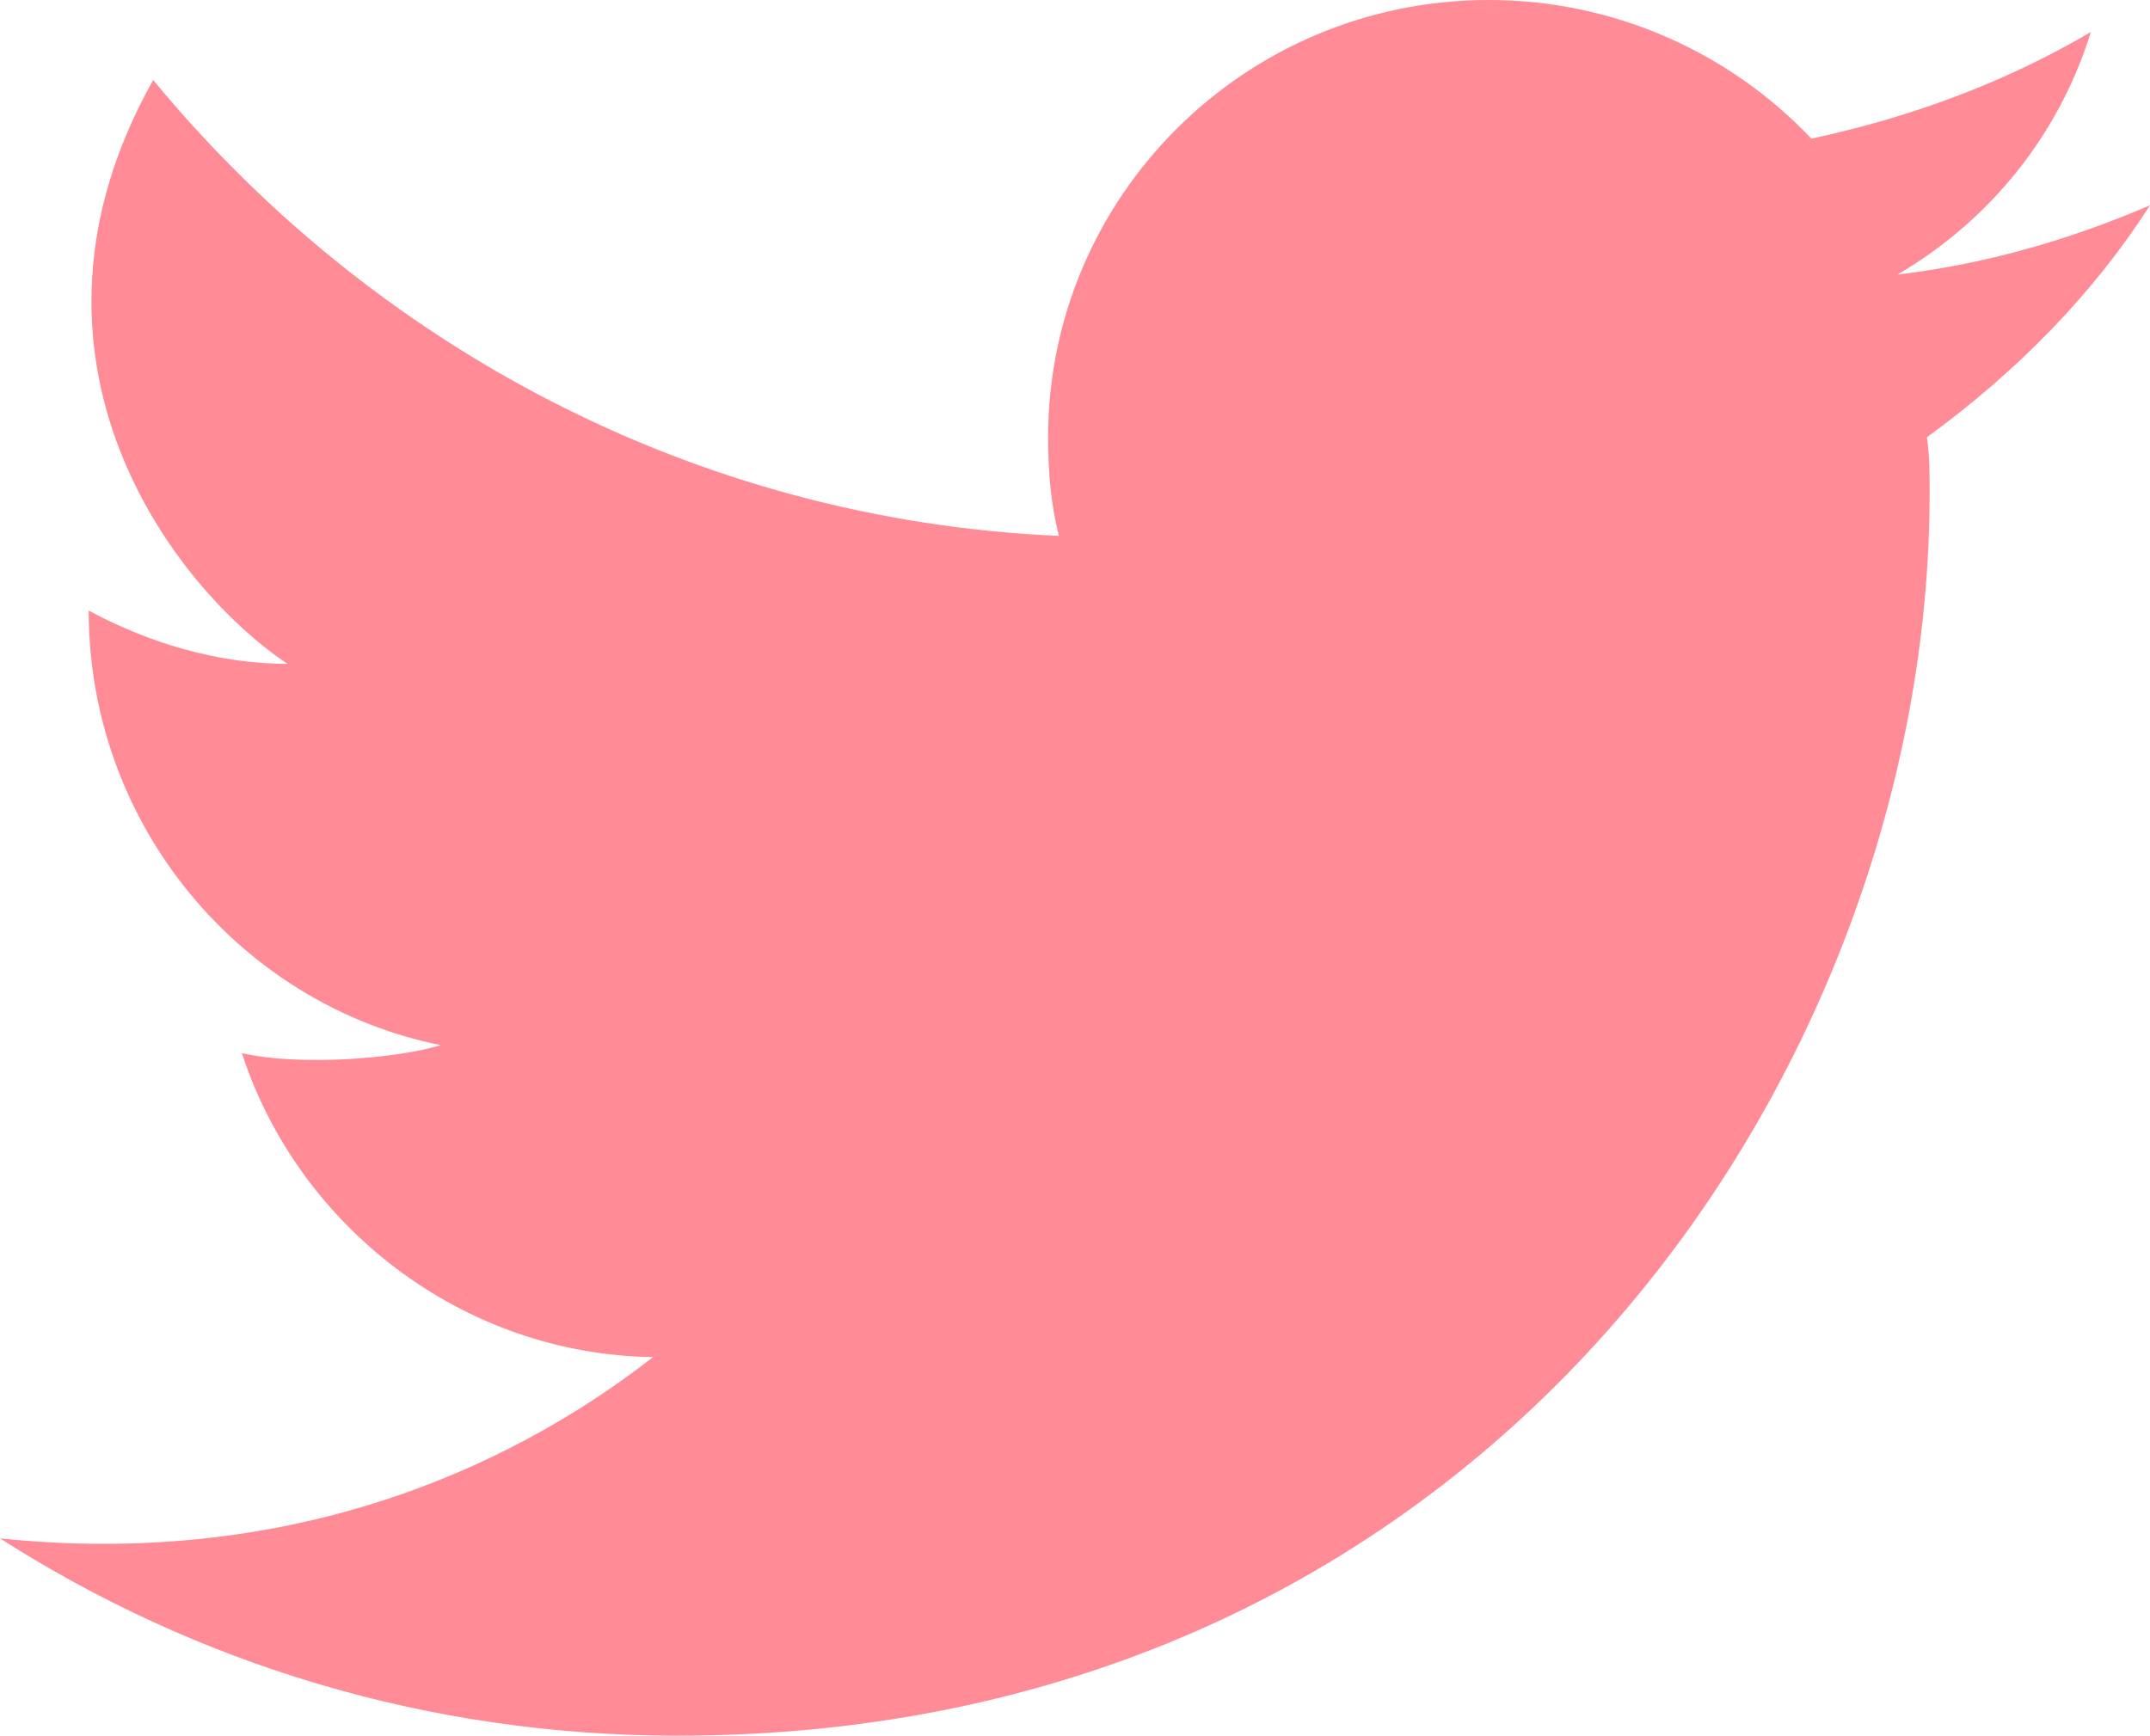
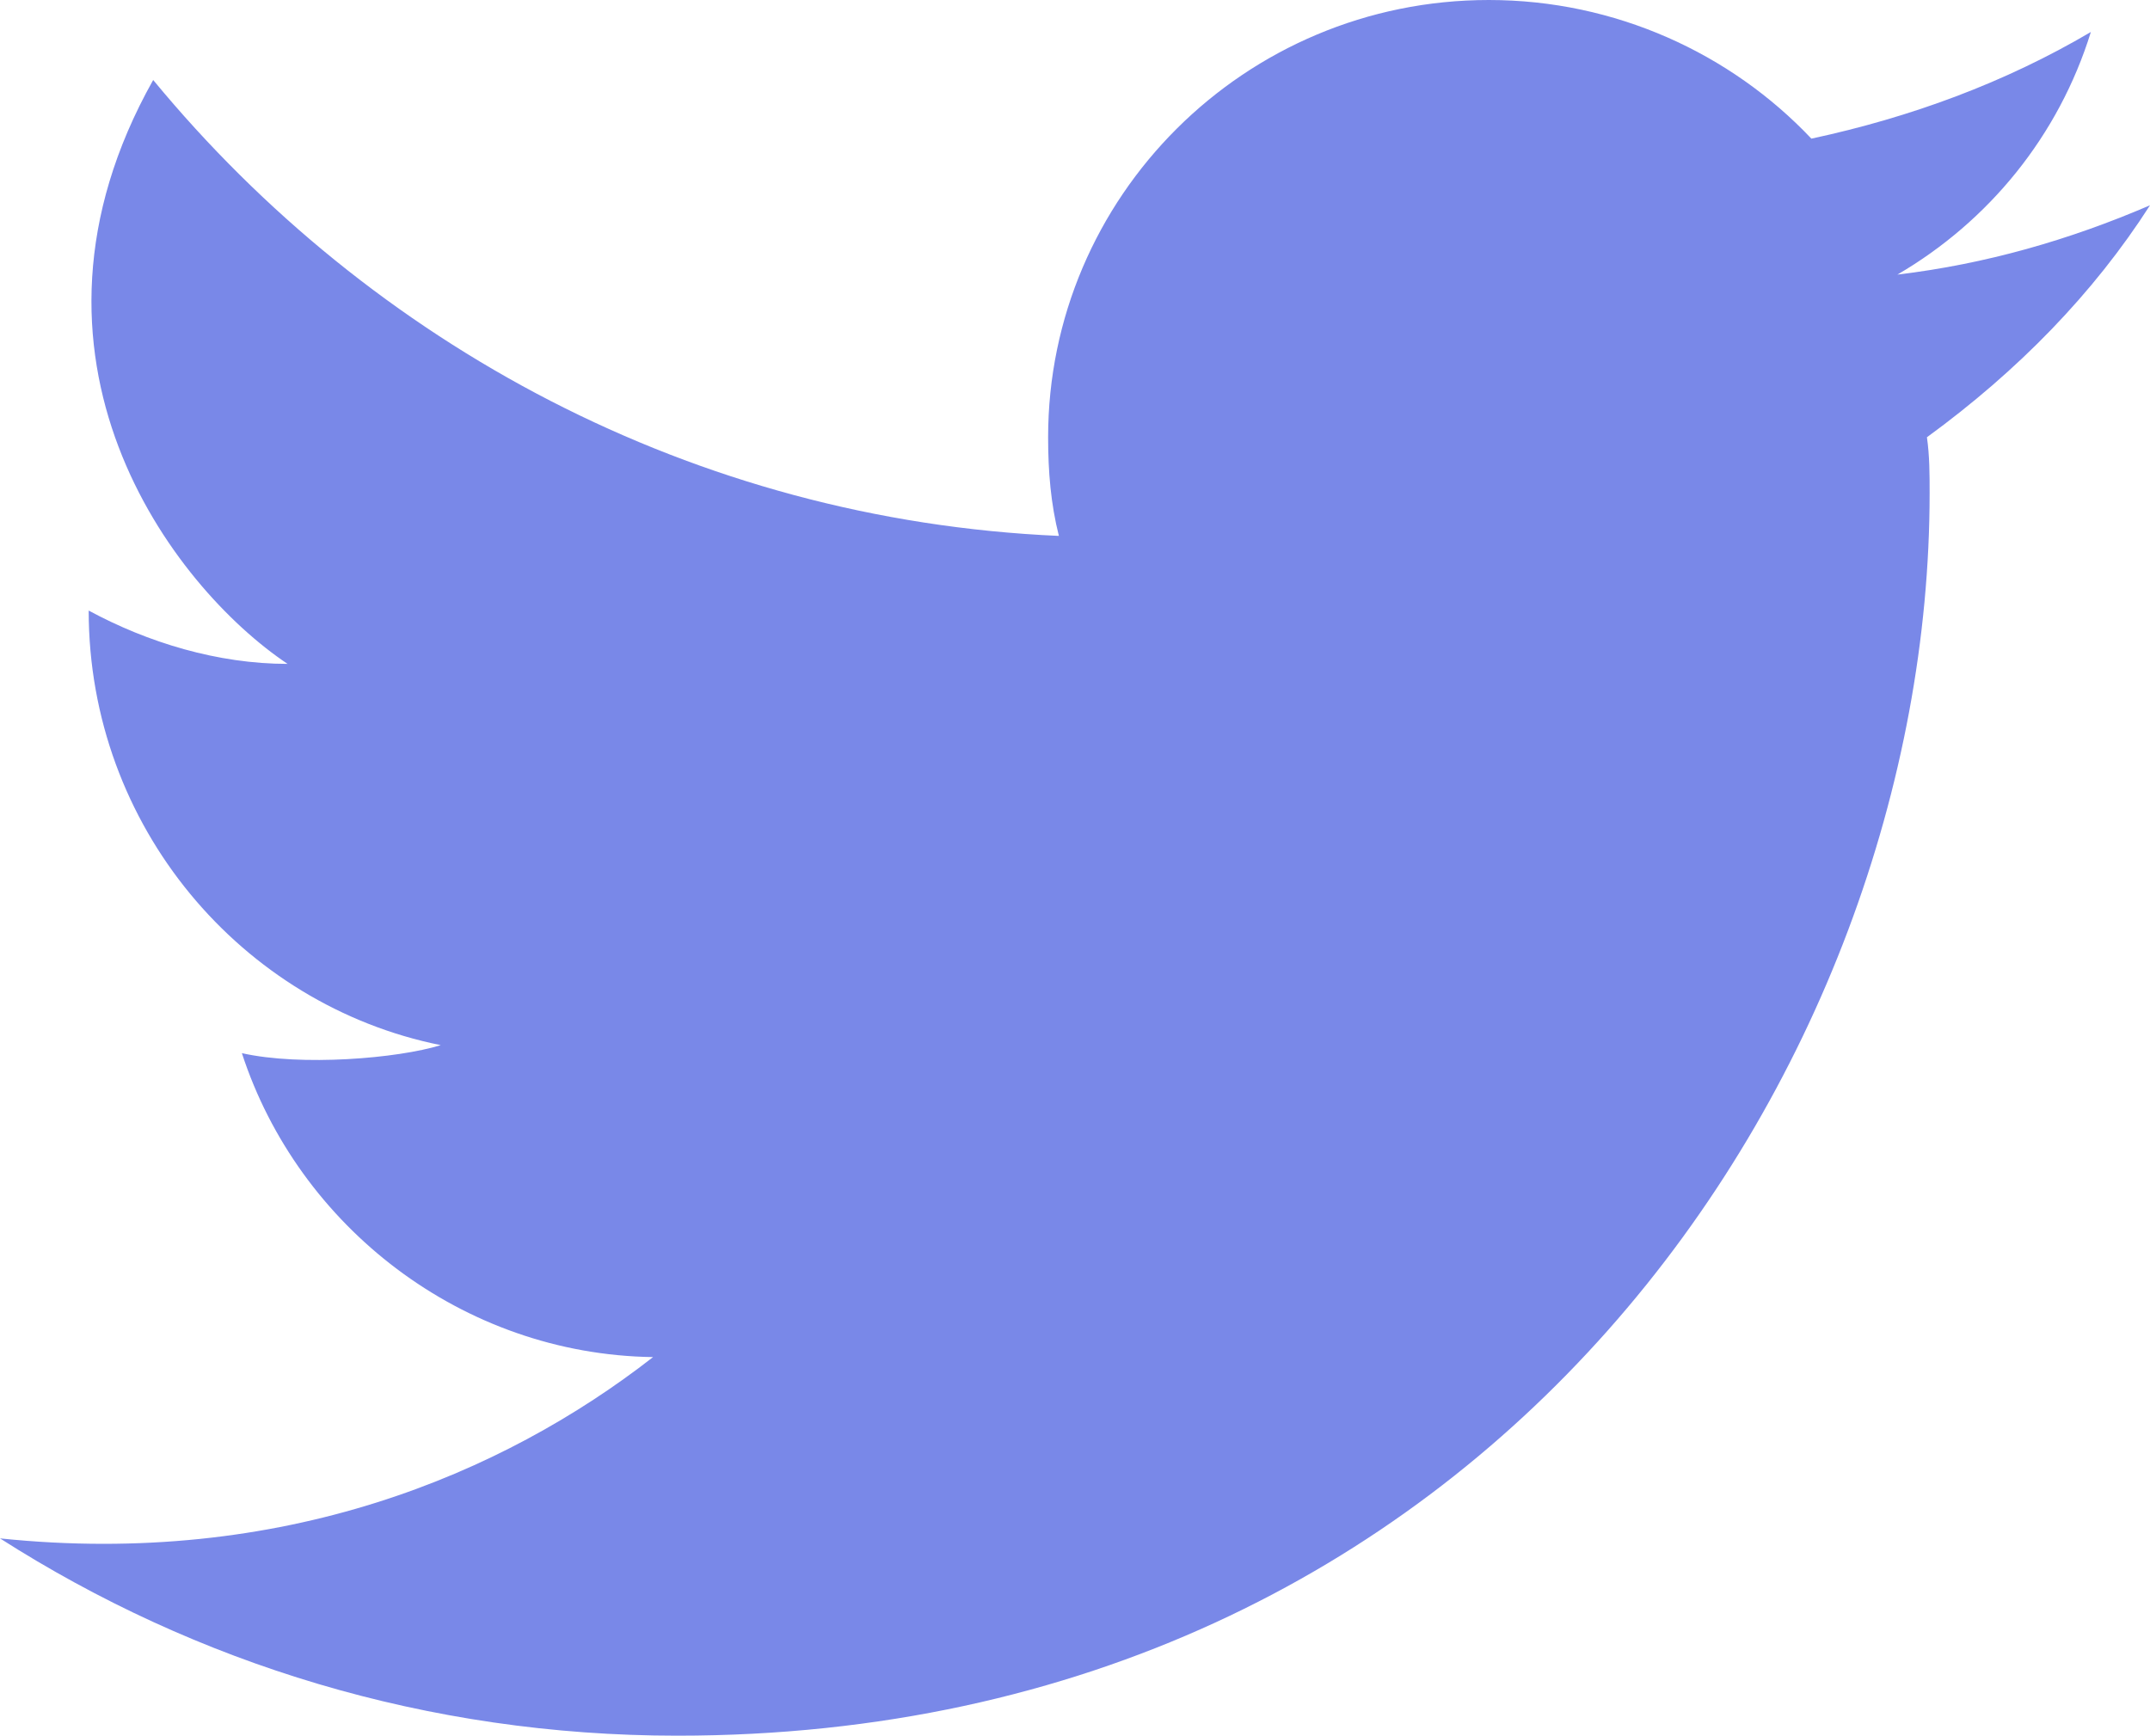
<svg xmlns="http://www.w3.org/2000/svg" width="161" height="130" viewBox="0 0 161 130" fill="none">
-   <path d="M161 15.376C154.963 17.972 148.724 19.77 142.083 20.568C148.925 16.575 154.158 10.184 156.572 2.396C150.132 6.19 143.089 8.786 135.643 10.384C129.605 3.994 120.951 0 111.493 0C93.179 0 78.487 14.777 78.487 32.75C78.487 35.346 78.689 37.742 79.293 40.138C51.922 38.94 27.773 25.76 11.471 5.991C-0.201 26.759 12.88 43.932 21.534 49.724C16.301 49.724 11.069 48.126 6.641 45.73C6.641 61.905 18.113 75.284 33.005 78.28C29.785 79.278 22.54 79.877 18.113 78.879C22.339 91.859 34.615 101.444 48.904 101.644C37.634 110.43 21.131 117.419 0 115.223C14.691 124.608 31.999 130 50.715 130C111.493 130 144.497 80.077 144.497 36.943C144.497 35.545 144.497 34.148 144.296 32.75C151.139 27.757 156.774 21.966 161 15.376Z" fill="#FF8B97" />
+   <path d="M161 15.376C154.963 17.972 148.724 19.77 142.083 20.568C148.925 16.575 154.158 10.184 156.572 2.396C150.132 6.19 143.089 8.786 135.643 10.384C129.605 3.994 120.951 0 111.493 0C93.179 0 78.487 14.777 78.487 32.75C78.487 35.346 78.689 37.742 79.293 40.138C51.922 38.94 27.773 25.76 11.471 5.991C-0.201 26.759 12.88 43.932 21.534 49.724C16.301 49.724 11.069 48.126 6.641 45.73C6.641 61.905 18.113 75.284 33.005 78.28C29.785 79.278 22.54 79.877 18.113 78.879C22.339 91.859 34.615 101.444 48.904 101.644C37.634 110.43 21.131 117.419 0 115.223C14.691 124.608 31.999 130 50.715 130C111.493 130 144.497 80.077 144.497 36.943C144.497 35.545 144.497 34.148 144.296 32.75C151.139 27.757 156.774 21.966 161 15.376Z" fill="#7988e8" />
</svg>
